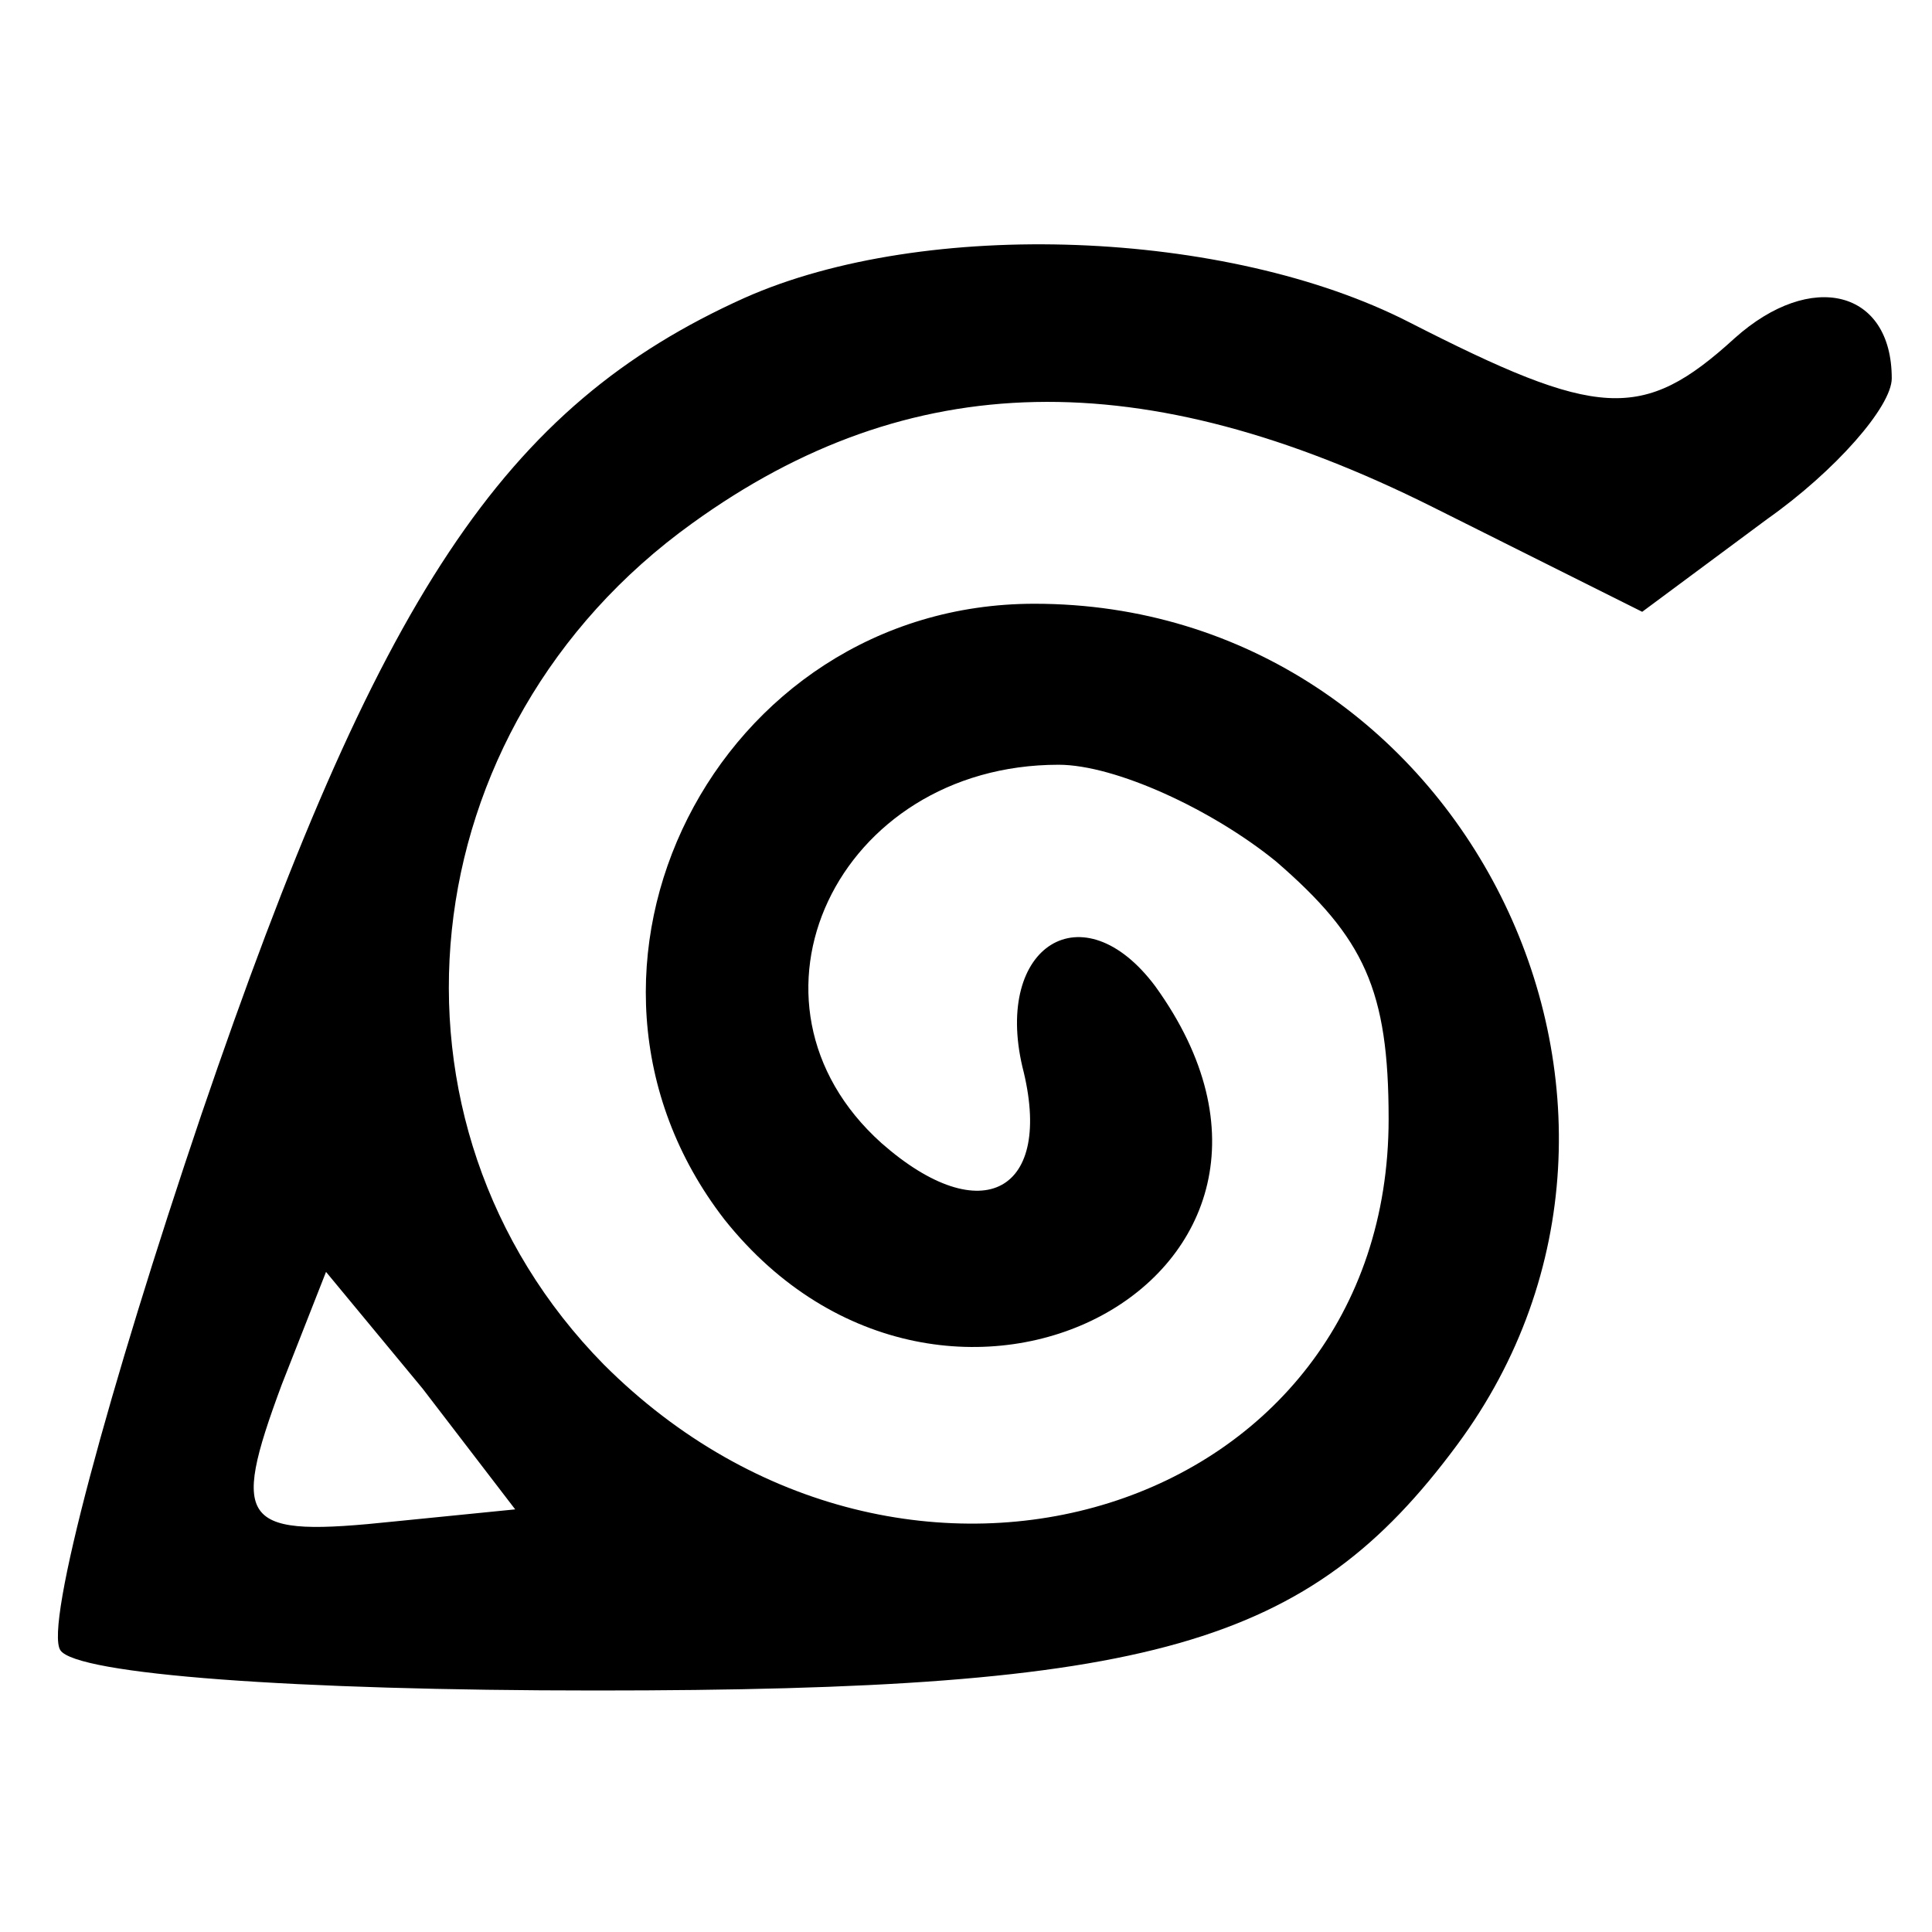
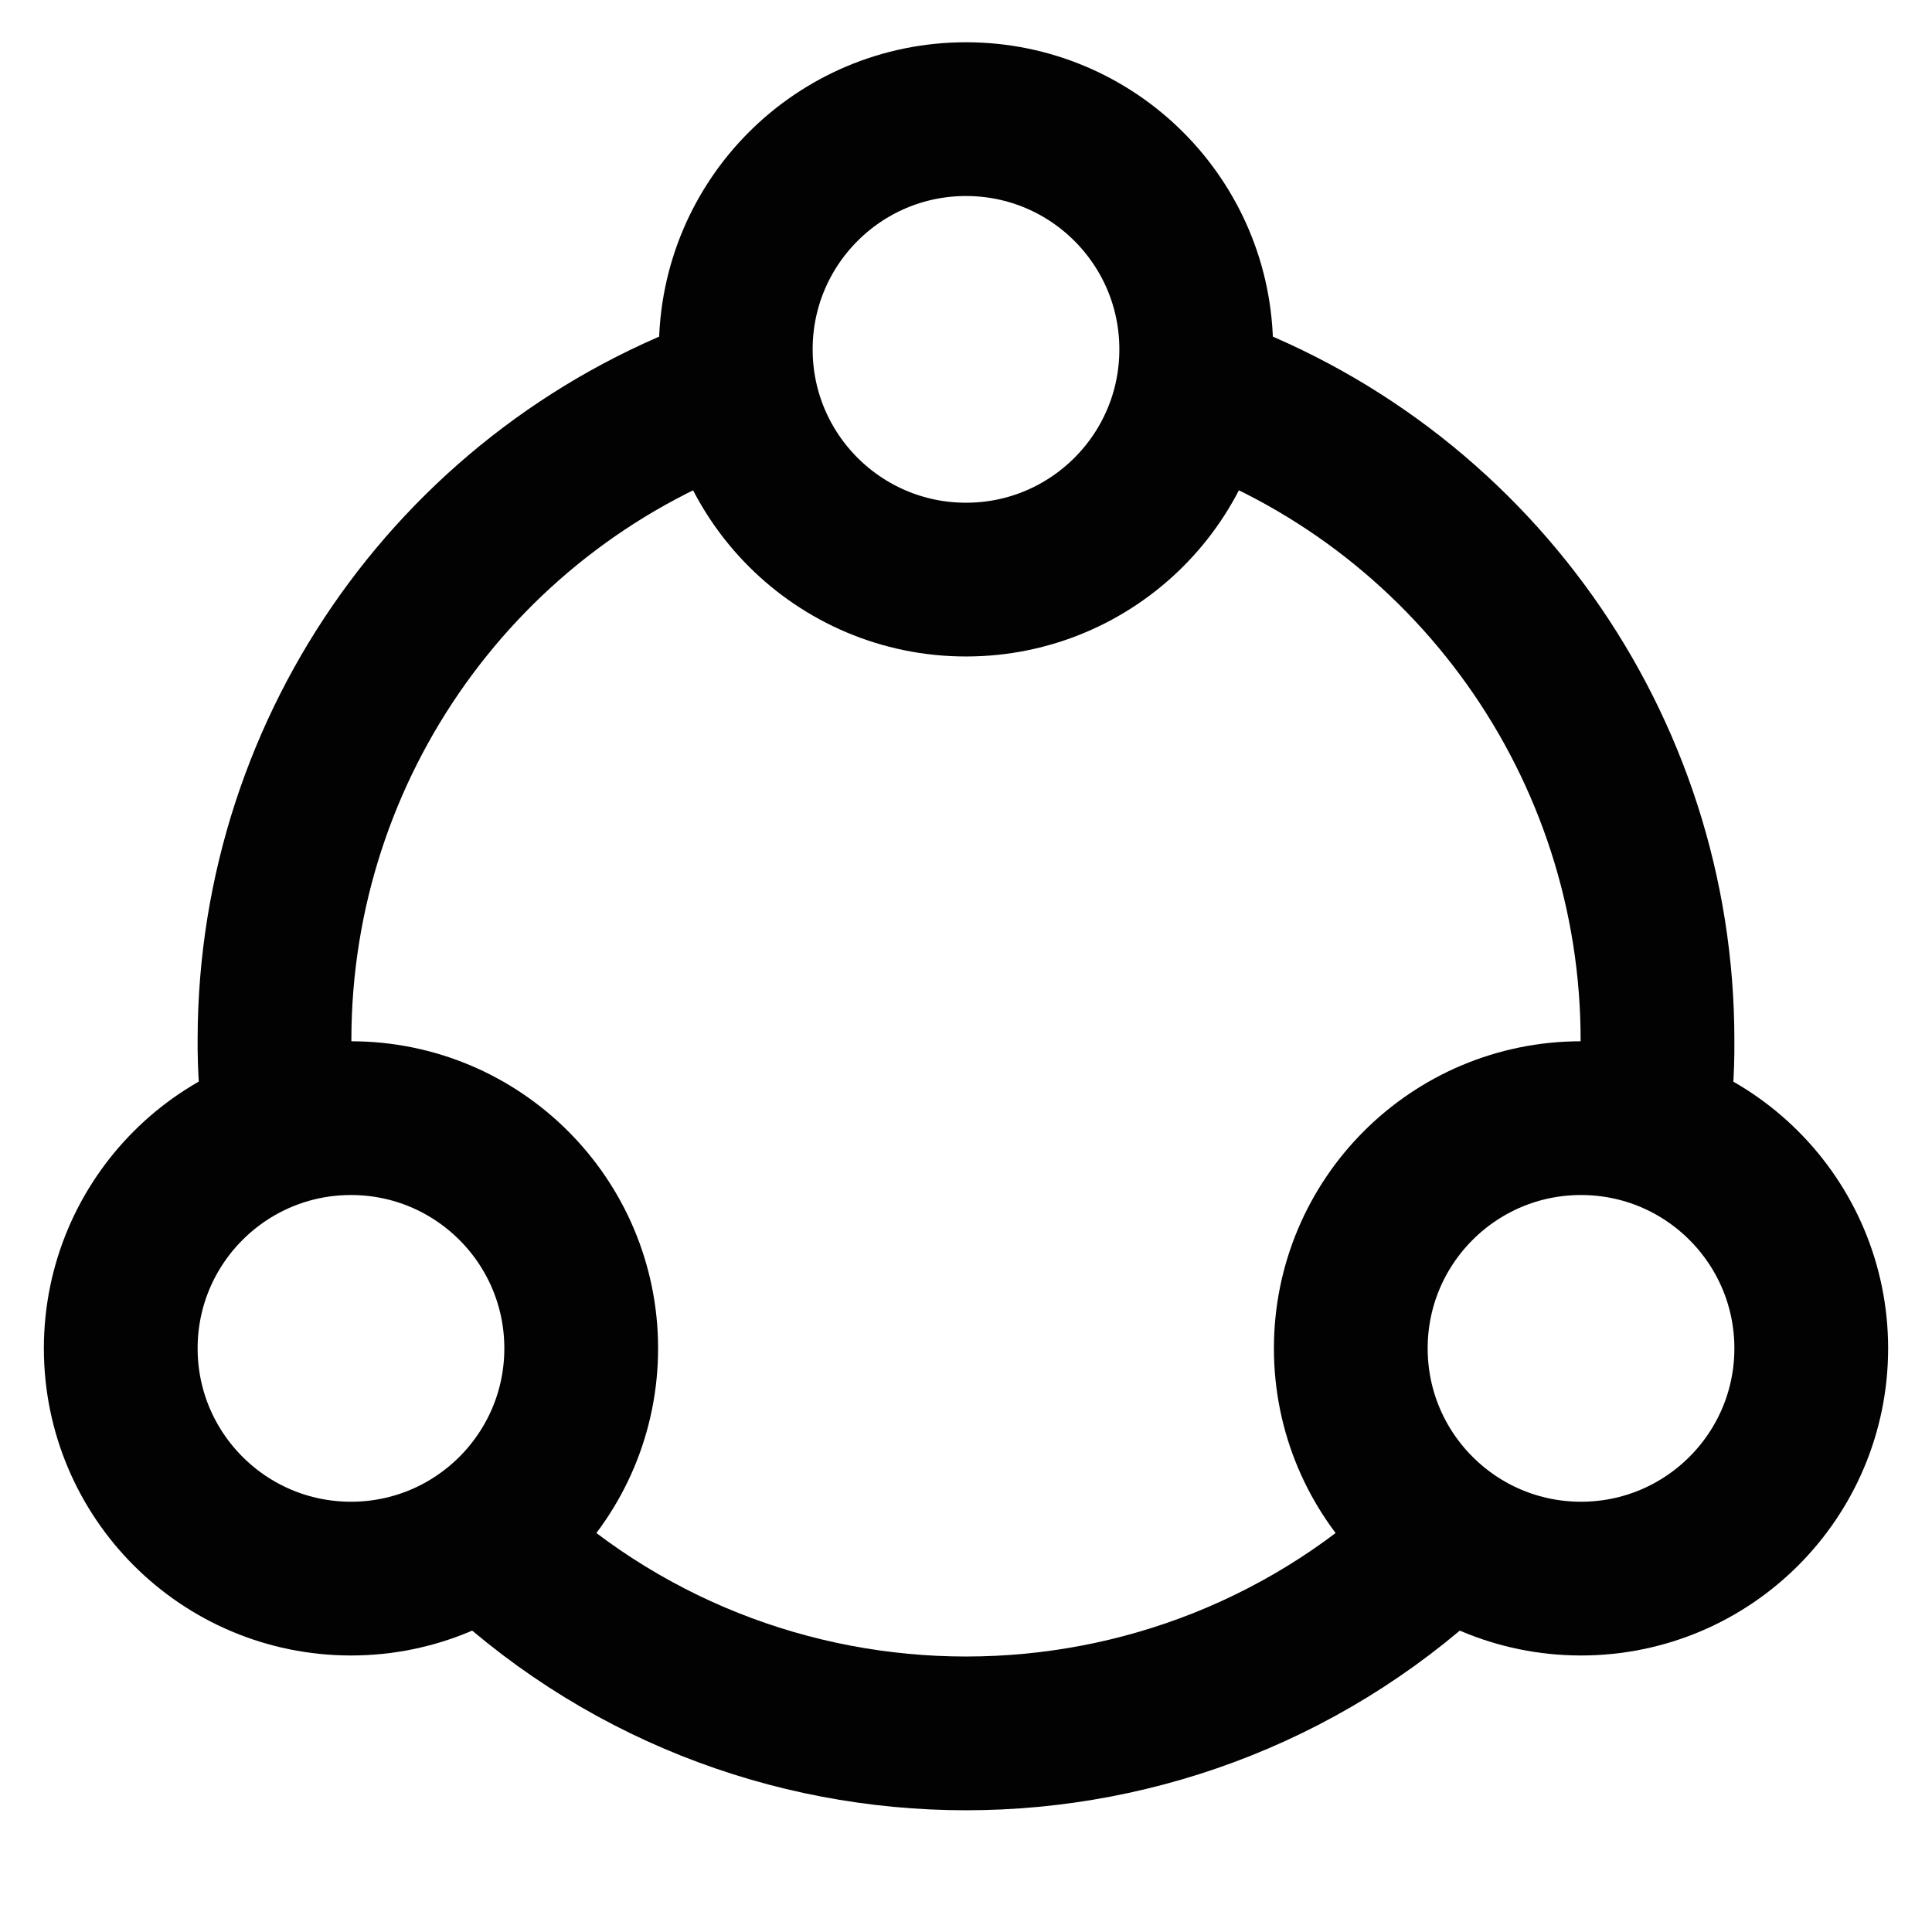
- <svg xmlns="http://www.w3.org/2000/svg" version="1.0" width="48pt" height="48pt" viewBox="0 0 48 48" preserveAspectRatio="xMidYMid meet">
-   <g transform="translate(0,48) scale(0.1,-0.1)" fill="#000000" stroke="none">
-     <path d="M185 406 c-60 -27 -91 -74 -135 -203 -23 -68 -39 -127 -35 -133 4 -6 58 -10 133 -10 138 0 177 11 214 61 63 85 1 209 -105 209 -79 0 -125 -91 -77 -153 55 -69 159 -14 107 58 -18 24 -40 10 -33 -20 8 -31 -10 -41 -35 -19 -39 35 -11 94 44 94 14 0 38 -11 54 -24 22 -19 28 -32 28 -64 0 -98 -120 -136 -195 -61 -59 60 -49 158 22 209 54 39 112 40 184 4 l52 -26 31 23 c17 12 31 28 31 35 0 22 -20 27 -39 10 -23 -21 -34 -20 -81 4 -45 23 -120 26 -165 6z m-87 -304 c-38 -4 -41 -1 -28 34 l11 28 24 -29 23 -30 -30 -3z" />
-   </g>
+ <svg xmlns="http://www.w3.org/2000/svg" width="800px" height="800px" viewBox="0 0 24 24" id="Layer_1" data-name="Layer 1">
+   <defs>
+     <style>.cls-1{fill:none;stroke:#020202;stroke-miterlimit:10;stroke-width:1.91px;}</style>
+   </defs>
+   <circle class="cls-1" cx="12" cy="4.34" r="2.86" />
+   <circle class="cls-1" cx="19.64" cy="16.75" r="2.86" />
+   <circle class="cls-1" cx="4.36" cy="16.75" r="2.86" />
+   <path class="cls-1" d="M6,19.09a8.59,8.59,0,0,0,12,0" />
+   <path class="cls-1" d="M14.82,4.82a8.57,8.57,0,0,1,5.77,8.11,6.71,6.71,0,0,1-.08,1.1" />
+   <path class="cls-1" d="M3.49,14a6.71,6.71,0,0,1-.08-1.1A8.57,8.57,0,0,1,9.18,4.82" />
</svg>
